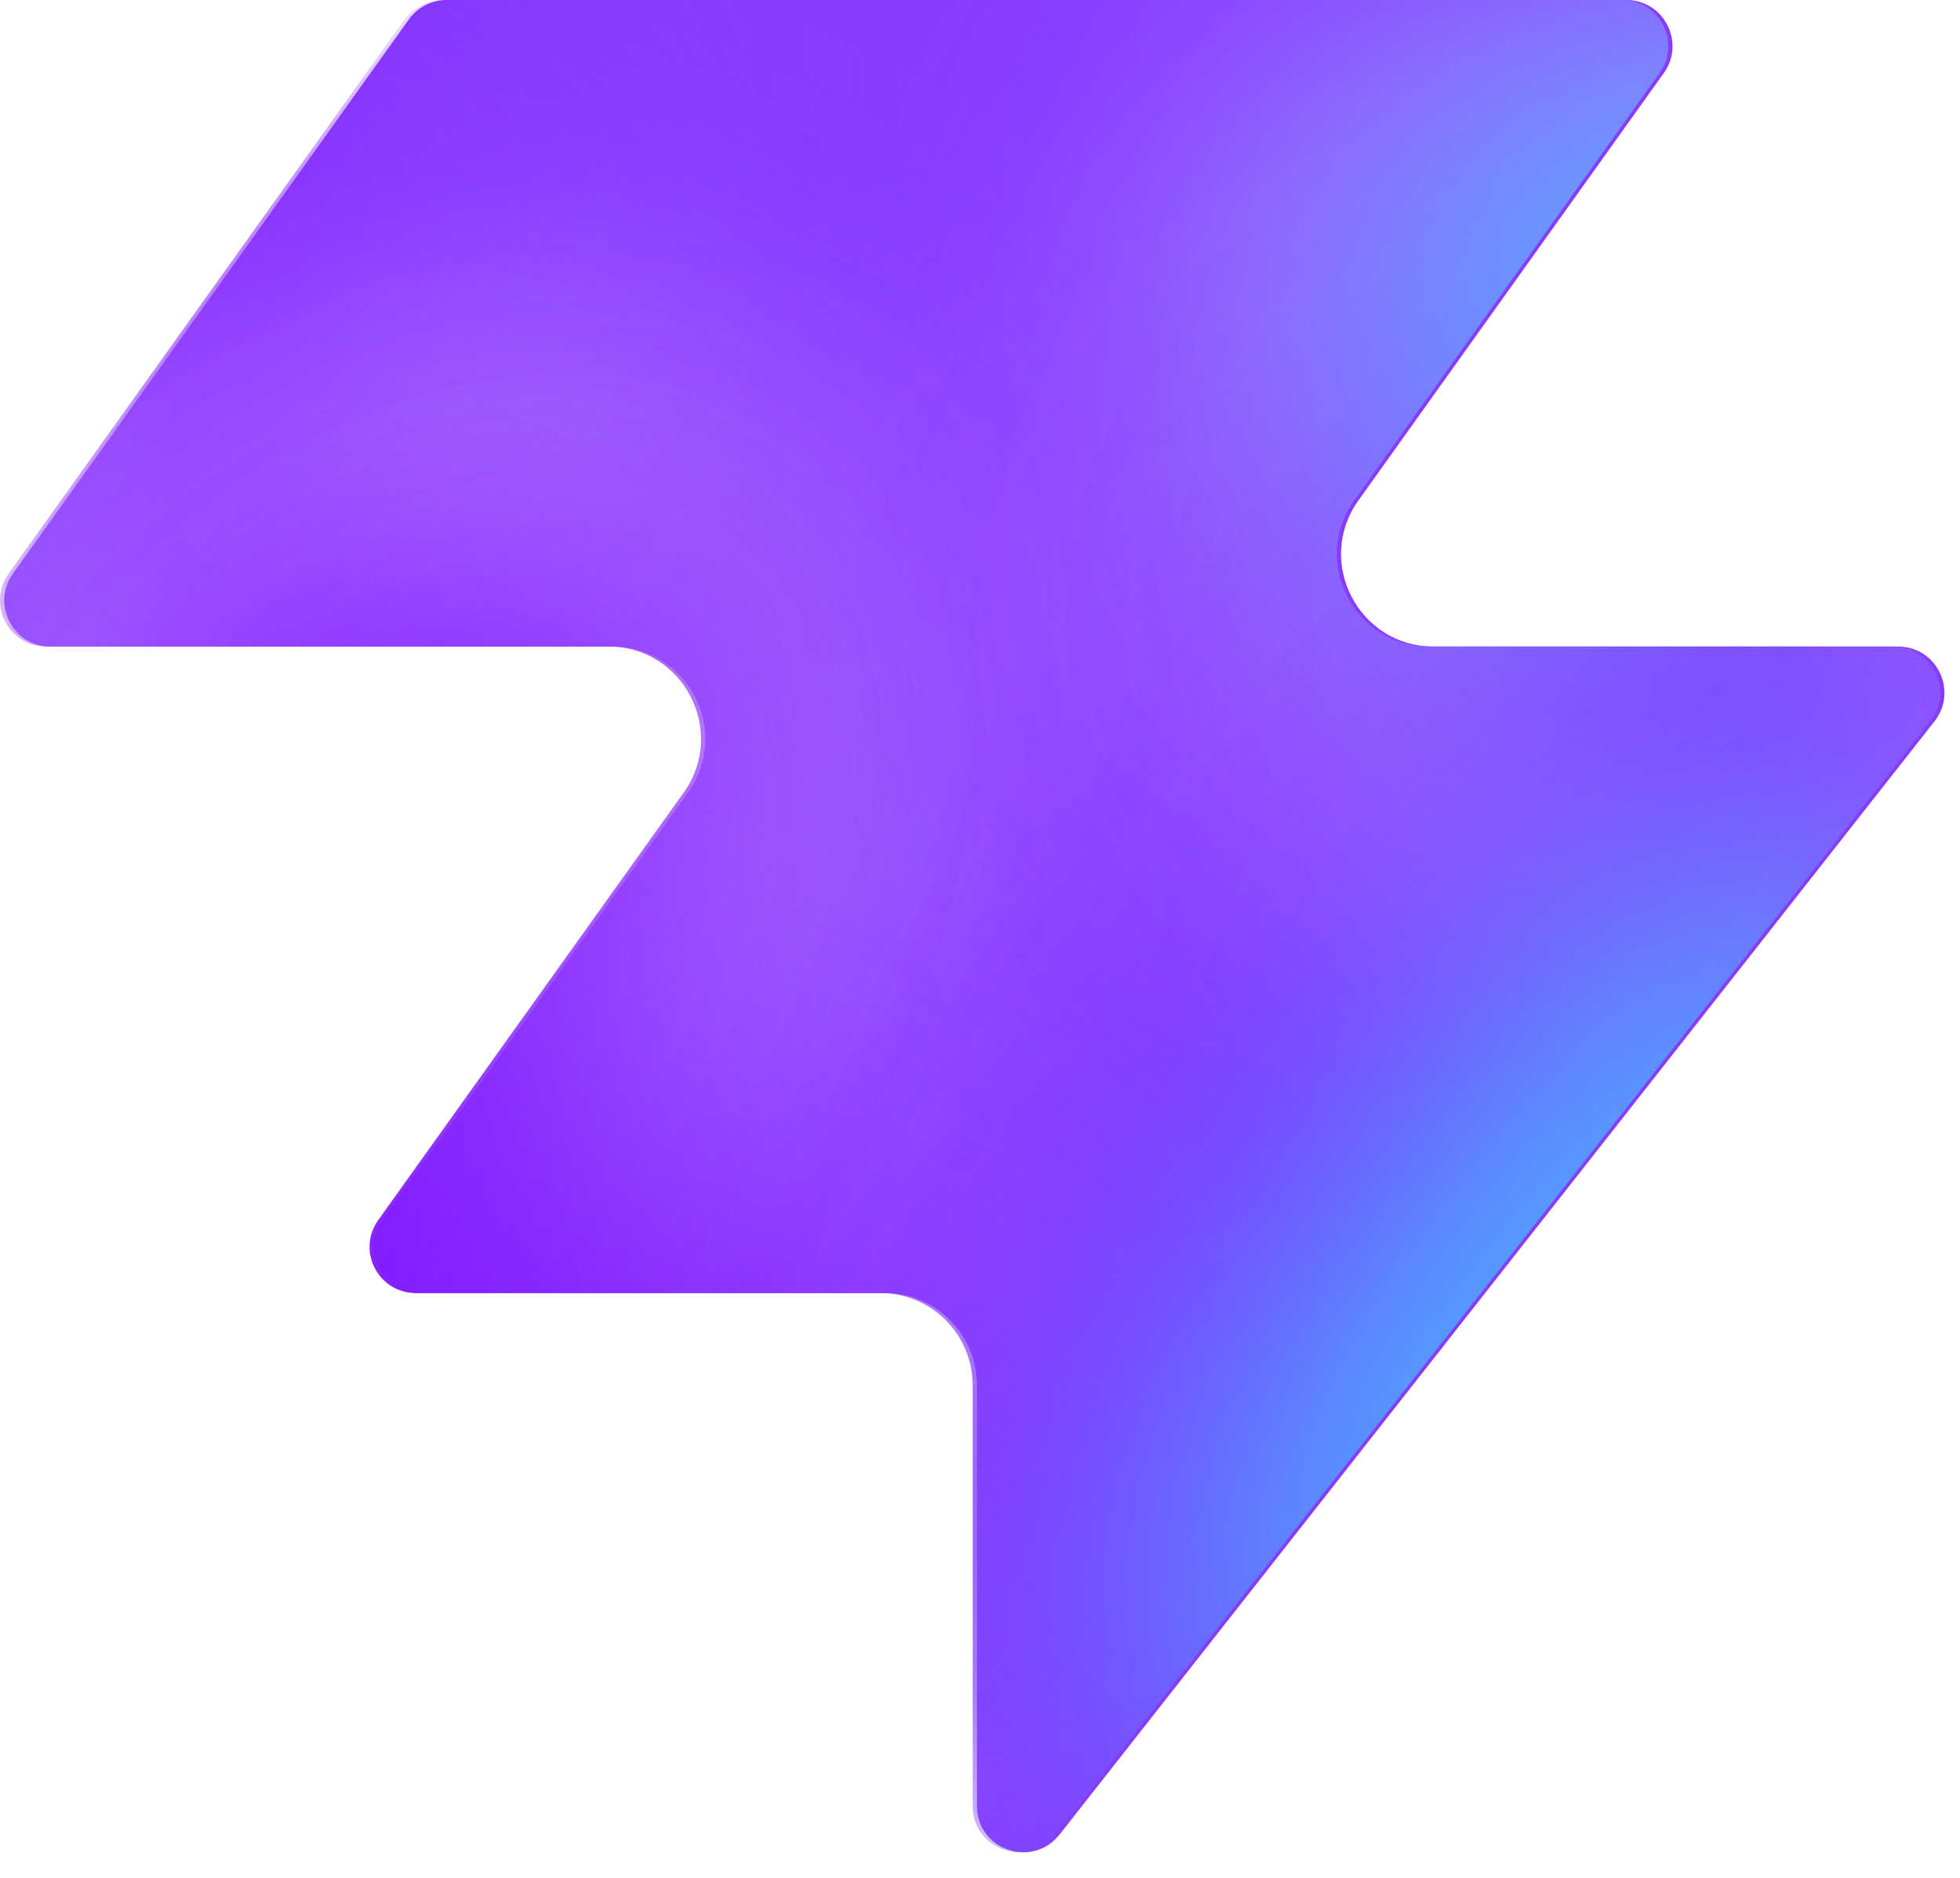
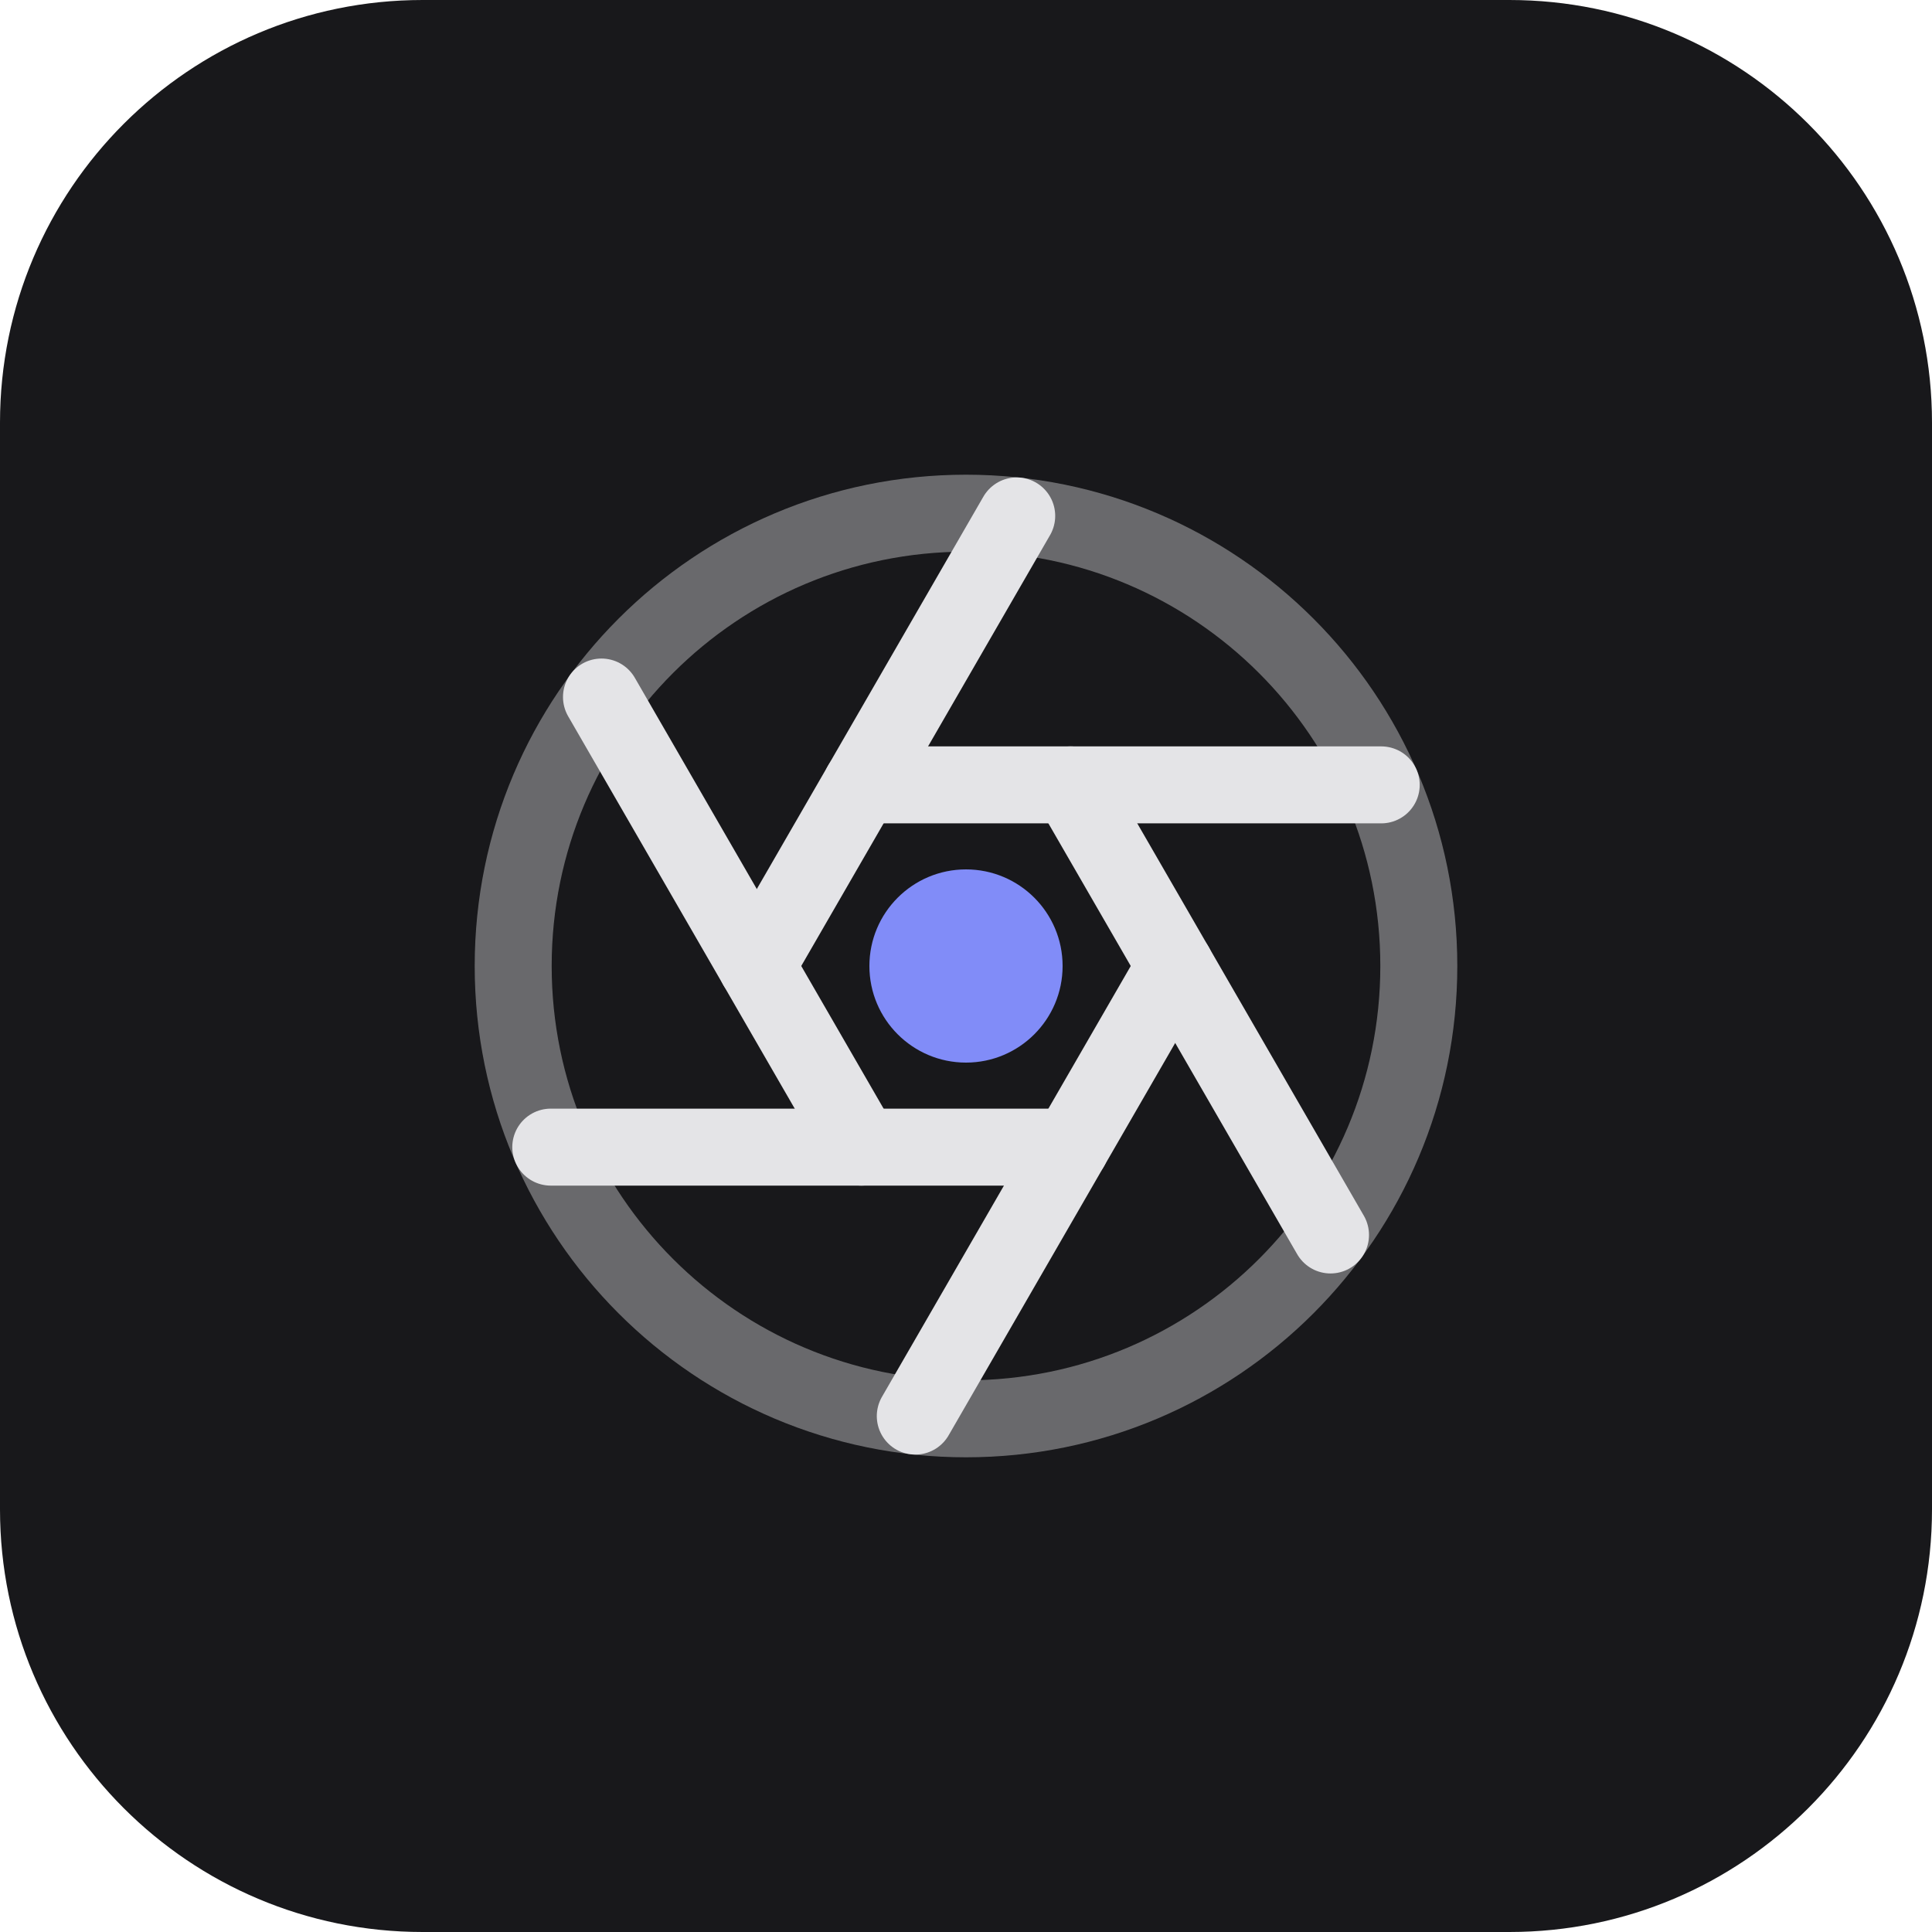
- <svg xmlns="http://www.w3.org/2000/svg" width="48" height="46" fill="none" viewBox="0 0 48 46">
-   <path fill="#863bff" d="M25.946 44.938c-.664.845-2.021.375-2.021-.698V33.937a2.26 2.26 0 0 0-2.262-2.262H10.287c-.92 0-1.456-1.04-.92-1.788l7.48-10.471c1.07-1.497 0-3.578-1.842-3.578H1.237c-.92 0-1.456-1.04-.92-1.788L10.013.474c.214-.297.556-.474.92-.474h28.894c.92 0 1.456 1.04.92 1.788l-7.48 10.471c-1.07 1.498 0 3.579 1.842 3.579h11.377c.943 0 1.473 1.088.89 1.83L25.947 44.94z" style="fill:#863bff;fill:color(display-p3 .525 .23 1);fill-opacity:1" />
-   <mask id="a" width="48" height="46" x="0" y="0" maskUnits="userSpaceOnUse" style="mask-type:alpha">
-     <path fill="#000" d="M25.842 44.938c-.664.844-2.021.375-2.021-.698V33.937a2.26 2.26 0 0 0-2.262-2.262H10.183c-.92 0-1.456-1.04-.92-1.788l7.48-10.471c1.07-1.498 0-3.579-1.842-3.579H1.133c-.92 0-1.456-1.04-.92-1.787L9.91.473c.214-.297.556-.474.92-.474h28.894c.92 0 1.456 1.04.92 1.788l-7.48 10.471c-1.07 1.498 0 3.578 1.842 3.578h11.377c.943 0 1.473 1.088.89 1.832L25.843 44.94z" style="fill:#000;fill-opacity:1" />
-   </mask>
-   <g mask="url(#a)">
-     <g filter="url(#b)">
-       <ellipse cx="5.508" cy="14.704" fill="#ede6ff" rx="5.508" ry="14.704" style="fill:#ede6ff;fill:color(display-p3 .927 .903 1);fill-opacity:1" transform="matrix(.00324 1 1 -.00324 -4.47 31.516)" />
-     </g>
-     <g filter="url(#c)">
-       <ellipse cx="10.399" cy="29.851" fill="#ede6ff" rx="10.399" ry="29.851" style="fill:#ede6ff;fill:color(display-p3 .927 .903 1);fill-opacity:1" transform="matrix(.00324 1 1 -.00324 -39.328 7.883)" />
-     </g>
-     <g filter="url(#d)">
-       <ellipse cx="5.508" cy="30.487" fill="#7e14ff" rx="5.508" ry="30.487" style="fill:#7e14ff;fill:color(display-p3 .492 .077 1);fill-opacity:1" transform="rotate(89.814 -25.913 -14.639)scale(1 -1)" />
-     </g>
-     <g filter="url(#e)">
-       <ellipse cx="5.508" cy="30.599" fill="#7e14ff" rx="5.508" ry="30.599" style="fill:#7e14ff;fill:color(display-p3 .492 .077 1);fill-opacity:1" transform="rotate(89.814 -32.644 -3.334)scale(1 -1)" />
-     </g>
-     <g filter="url(#f)">
-       <ellipse cx="5.508" cy="30.599" fill="#7e14ff" rx="5.508" ry="30.599" style="fill:#7e14ff;fill:color(display-p3 .492 .077 1);fill-opacity:1" transform="matrix(.00324 1 1 -.00324 -34.34 30.47)" />
-     </g>
-     <g filter="url(#g)">
-       <ellipse cx="14.072" cy="22.078" fill="#ede6ff" rx="14.072" ry="22.078" style="fill:#ede6ff;fill:color(display-p3 .927 .903 1);fill-opacity:1" transform="rotate(93.35 24.506 48.493)scale(-1 1)" />
-     </g>
-     <g filter="url(#h)">
-       <ellipse cx="3.47" cy="21.501" fill="#7e14ff" rx="3.47" ry="21.501" style="fill:#7e14ff;fill:color(display-p3 .492 .077 1);fill-opacity:1" transform="rotate(89.009 28.708 47.59)scale(-1 1)" />
-     </g>
-     <g filter="url(#i)">
-       <ellipse cx="3.47" cy="21.501" fill="#7e14ff" rx="3.47" ry="21.501" style="fill:#7e14ff;fill:color(display-p3 .492 .077 1);fill-opacity:1" transform="rotate(89.009 28.708 47.59)scale(-1 1)" />
-     </g>
-     <g filter="url(#j)">
-       <ellipse cx=".387" cy="8.972" fill="#7e14ff" rx="4.407" ry="29.108" style="fill:#7e14ff;fill:color(display-p3 .492 .077 1);fill-opacity:1" transform="rotate(39.51 .387 8.972)" />
-     </g>
-     <g filter="url(#k)">
-       <ellipse cx="47.523" cy="-6.092" fill="#7e14ff" rx="4.407" ry="29.108" style="fill:#7e14ff;fill:color(display-p3 .492 .077 1);fill-opacity:1" transform="rotate(37.892 47.523 -6.092)" />
-     </g>
-     <g filter="url(#l)">
-       <ellipse cx="41.412" cy="6.333" fill="#47bfff" rx="5.971" ry="9.665" style="fill:#47bfff;fill:color(display-p3 .28 .748 1);fill-opacity:1" transform="rotate(37.892 41.412 6.333)" />
-     </g>
-     <g filter="url(#m)">
-       <ellipse cx="-1.879" cy="38.332" fill="#7e14ff" rx="4.407" ry="29.108" style="fill:#7e14ff;fill:color(display-p3 .492 .077 1);fill-opacity:1" transform="rotate(37.892 -1.88 38.332)" />
-     </g>
-     <g filter="url(#n)">
-       <ellipse cx="-1.879" cy="38.332" fill="#7e14ff" rx="4.407" ry="29.108" style="fill:#7e14ff;fill:color(display-p3 .492 .077 1);fill-opacity:1" transform="rotate(37.892 -1.88 38.332)" />
-     </g>
-     <g filter="url(#o)">
-       <ellipse cx="35.651" cy="29.907" fill="#7e14ff" rx="4.407" ry="29.108" style="fill:#7e14ff;fill:color(display-p3 .492 .077 1);fill-opacity:1" transform="rotate(37.892 35.651 29.907)" />
-     </g>
-     <g filter="url(#p)">
-       <ellipse cx="38.418" cy="32.4" fill="#47bfff" rx="5.971" ry="15.297" style="fill:#47bfff;fill:color(display-p3 .28 .748 1);fill-opacity:1" transform="rotate(37.892 38.418 32.4)" />
-     </g>
+ <svg xmlns="http://www.w3.org/2000/svg" viewBox="0 0 64 64">
+   <rect width="64" height="64" rx="14" fill="#18181b" />
+   <g fill="none" stroke="#e4e4e7" stroke-width="1.7" stroke-linecap="round" stroke-linejoin="round" transform="translate(14 14) scale(1.5)">
+     <circle cx="12" cy="12" r="10" stroke-opacity="0.4" />
+     <path d="m14.31 8 5.74 9.94" />
+     <path d="M9.69 8h11.48" />
+     <path d="m7.38 12 5.74-9.94" />
+     <path d="M9.69 16 3.95 6.06" />
+     <path d="M14.31 16H2.83" />
+     <path d="m16.62 12-5.74 9.94" />
  </g>
-   <defs>
-     <filter id="b" width="60.045" height="41.654" x="-19.77" y="16.149" color-interpolation-filters="sRGB" filterUnits="userSpaceOnUse">
-       <feFlood flood-opacity="0" result="BackgroundImageFix" />
-       <feBlend in="SourceGraphic" in2="BackgroundImageFix" result="shape" />
-       <feGaussianBlur result="effect1_foregroundBlur_2002_17158" stdDeviation="7.659" />
-     </filter>
-     <filter id="c" width="90.34" height="51.437" x="-54.613" y="-7.533" color-interpolation-filters="sRGB" filterUnits="userSpaceOnUse">
-       <feFlood flood-opacity="0" result="BackgroundImageFix" />
-       <feBlend in="SourceGraphic" in2="BackgroundImageFix" result="shape" />
-       <feGaussianBlur result="effect1_foregroundBlur_2002_17158" stdDeviation="7.659" />
-     </filter>
-     <filter id="d" width="79.355" height="29.4" x="-49.64" y="2.03" color-interpolation-filters="sRGB" filterUnits="userSpaceOnUse">
-       <feFlood flood-opacity="0" result="BackgroundImageFix" />
-       <feBlend in="SourceGraphic" in2="BackgroundImageFix" result="shape" />
-       <feGaussianBlur result="effect1_foregroundBlur_2002_17158" stdDeviation="4.596" />
-     </filter>
-     <filter id="e" width="79.579" height="29.4" x="-45.045" y="20.029" color-interpolation-filters="sRGB" filterUnits="userSpaceOnUse">
-       <feFlood flood-opacity="0" result="BackgroundImageFix" />
-       <feBlend in="SourceGraphic" in2="BackgroundImageFix" result="shape" />
-       <feGaussianBlur result="effect1_foregroundBlur_2002_17158" stdDeviation="4.596" />
-     </filter>
-     <filter id="f" width="79.579" height="29.4" x="-43.513" y="21.178" color-interpolation-filters="sRGB" filterUnits="userSpaceOnUse">
-       <feFlood flood-opacity="0" result="BackgroundImageFix" />
-       <feBlend in="SourceGraphic" in2="BackgroundImageFix" result="shape" />
-       <feGaussianBlur result="effect1_foregroundBlur_2002_17158" stdDeviation="4.596" />
-     </filter>
-     <filter id="g" width="74.749" height="58.852" x="15.756" y="-17.901" color-interpolation-filters="sRGB" filterUnits="userSpaceOnUse">
-       <feFlood flood-opacity="0" result="BackgroundImageFix" />
-       <feBlend in="SourceGraphic" in2="BackgroundImageFix" result="shape" />
-       <feGaussianBlur result="effect1_foregroundBlur_2002_17158" stdDeviation="7.659" />
-     </filter>
-     <filter id="h" width="61.377" height="25.362" x="23.548" y="2.284" color-interpolation-filters="sRGB" filterUnits="userSpaceOnUse">
-       <feFlood flood-opacity="0" result="BackgroundImageFix" />
-       <feBlend in="SourceGraphic" in2="BackgroundImageFix" result="shape" />
-       <feGaussianBlur result="effect1_foregroundBlur_2002_17158" stdDeviation="4.596" />
-     </filter>
-     <filter id="i" width="61.377" height="25.362" x="23.548" y="2.284" color-interpolation-filters="sRGB" filterUnits="userSpaceOnUse">
-       <feFlood flood-opacity="0" result="BackgroundImageFix" />
-       <feBlend in="SourceGraphic" in2="BackgroundImageFix" result="shape" />
-       <feGaussianBlur result="effect1_foregroundBlur_2002_17158" stdDeviation="4.596" />
-     </filter>
-     <filter id="j" width="56.045" height="63.649" x="-27.636" y="-22.853" color-interpolation-filters="sRGB" filterUnits="userSpaceOnUse">
-       <feFlood flood-opacity="0" result="BackgroundImageFix" />
-       <feBlend in="SourceGraphic" in2="BackgroundImageFix" result="shape" />
-       <feGaussianBlur result="effect1_foregroundBlur_2002_17158" stdDeviation="4.596" />
-     </filter>
-     <filter id="k" width="54.814" height="64.646" x="20.116" y="-38.415" color-interpolation-filters="sRGB" filterUnits="userSpaceOnUse">
-       <feFlood flood-opacity="0" result="BackgroundImageFix" />
-       <feBlend in="SourceGraphic" in2="BackgroundImageFix" result="shape" />
-       <feGaussianBlur result="effect1_foregroundBlur_2002_17158" stdDeviation="4.596" />
-     </filter>
-     <filter id="l" width="33.541" height="35.313" x="24.641" y="-11.323" color-interpolation-filters="sRGB" filterUnits="userSpaceOnUse">
-       <feFlood flood-opacity="0" result="BackgroundImageFix" />
-       <feBlend in="SourceGraphic" in2="BackgroundImageFix" result="shape" />
-       <feGaussianBlur result="effect1_foregroundBlur_2002_17158" stdDeviation="4.596" />
-     </filter>
-     <filter id="m" width="54.814" height="64.646" x="-29.286" y="6.009" color-interpolation-filters="sRGB" filterUnits="userSpaceOnUse">
-       <feFlood flood-opacity="0" result="BackgroundImageFix" />
-       <feBlend in="SourceGraphic" in2="BackgroundImageFix" result="shape" />
-       <feGaussianBlur result="effect1_foregroundBlur_2002_17158" stdDeviation="4.596" />
-     </filter>
-     <filter id="n" width="54.814" height="64.646" x="-29.286" y="6.009" color-interpolation-filters="sRGB" filterUnits="userSpaceOnUse">
-       <feFlood flood-opacity="0" result="BackgroundImageFix" />
-       <feBlend in="SourceGraphic" in2="BackgroundImageFix" result="shape" />
-       <feGaussianBlur result="effect1_foregroundBlur_2002_17158" stdDeviation="4.596" />
-     </filter>
-     <filter id="o" width="54.814" height="64.646" x="8.244" y="-2.416" color-interpolation-filters="sRGB" filterUnits="userSpaceOnUse">
-       <feFlood flood-opacity="0" result="BackgroundImageFix" />
-       <feBlend in="SourceGraphic" in2="BackgroundImageFix" result="shape" />
-       <feGaussianBlur result="effect1_foregroundBlur_2002_17158" stdDeviation="4.596" />
-     </filter>
-     <filter id="p" width="39.409" height="43.623" x="18.713" y="10.588" color-interpolation-filters="sRGB" filterUnits="userSpaceOnUse">
-       <feFlood flood-opacity="0" result="BackgroundImageFix" />
-       <feBlend in="SourceGraphic" in2="BackgroundImageFix" result="shape" />
-       <feGaussianBlur result="effect1_foregroundBlur_2002_17158" stdDeviation="4.596" />
-     </filter>
-   </defs>
+   <circle cx="32" cy="32" r="3.2" fill="#818cf8" />
</svg>
